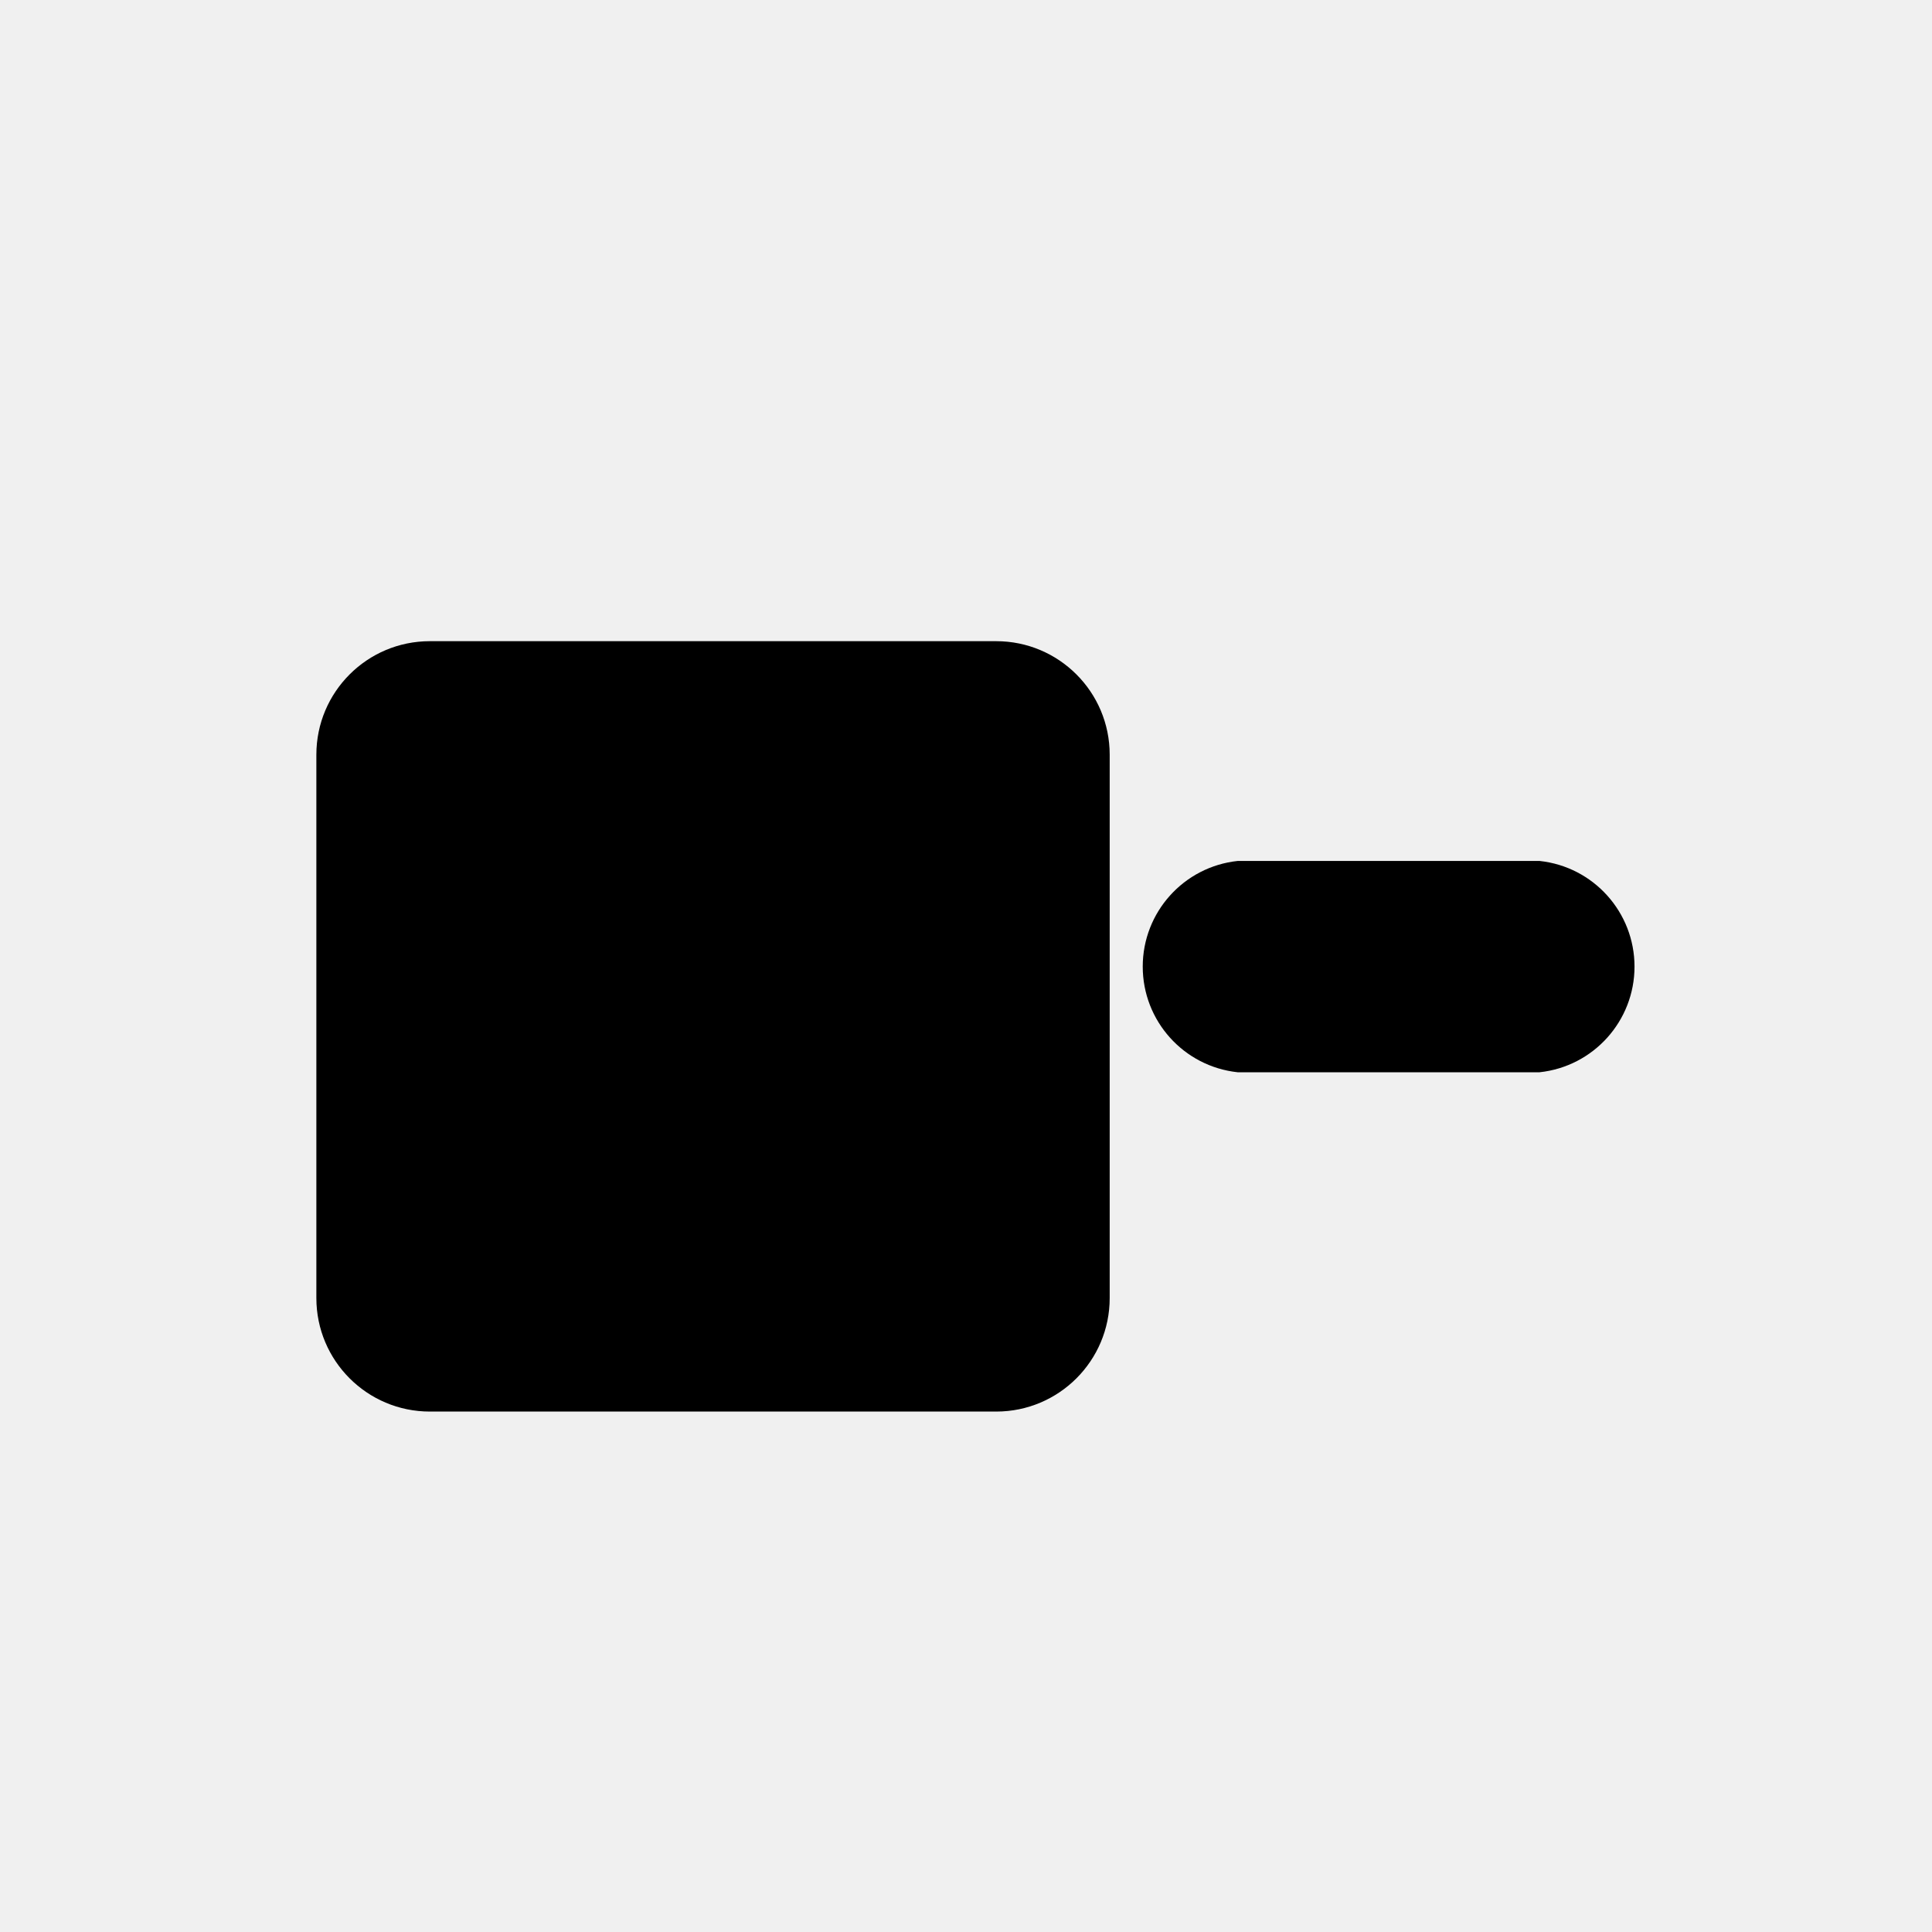
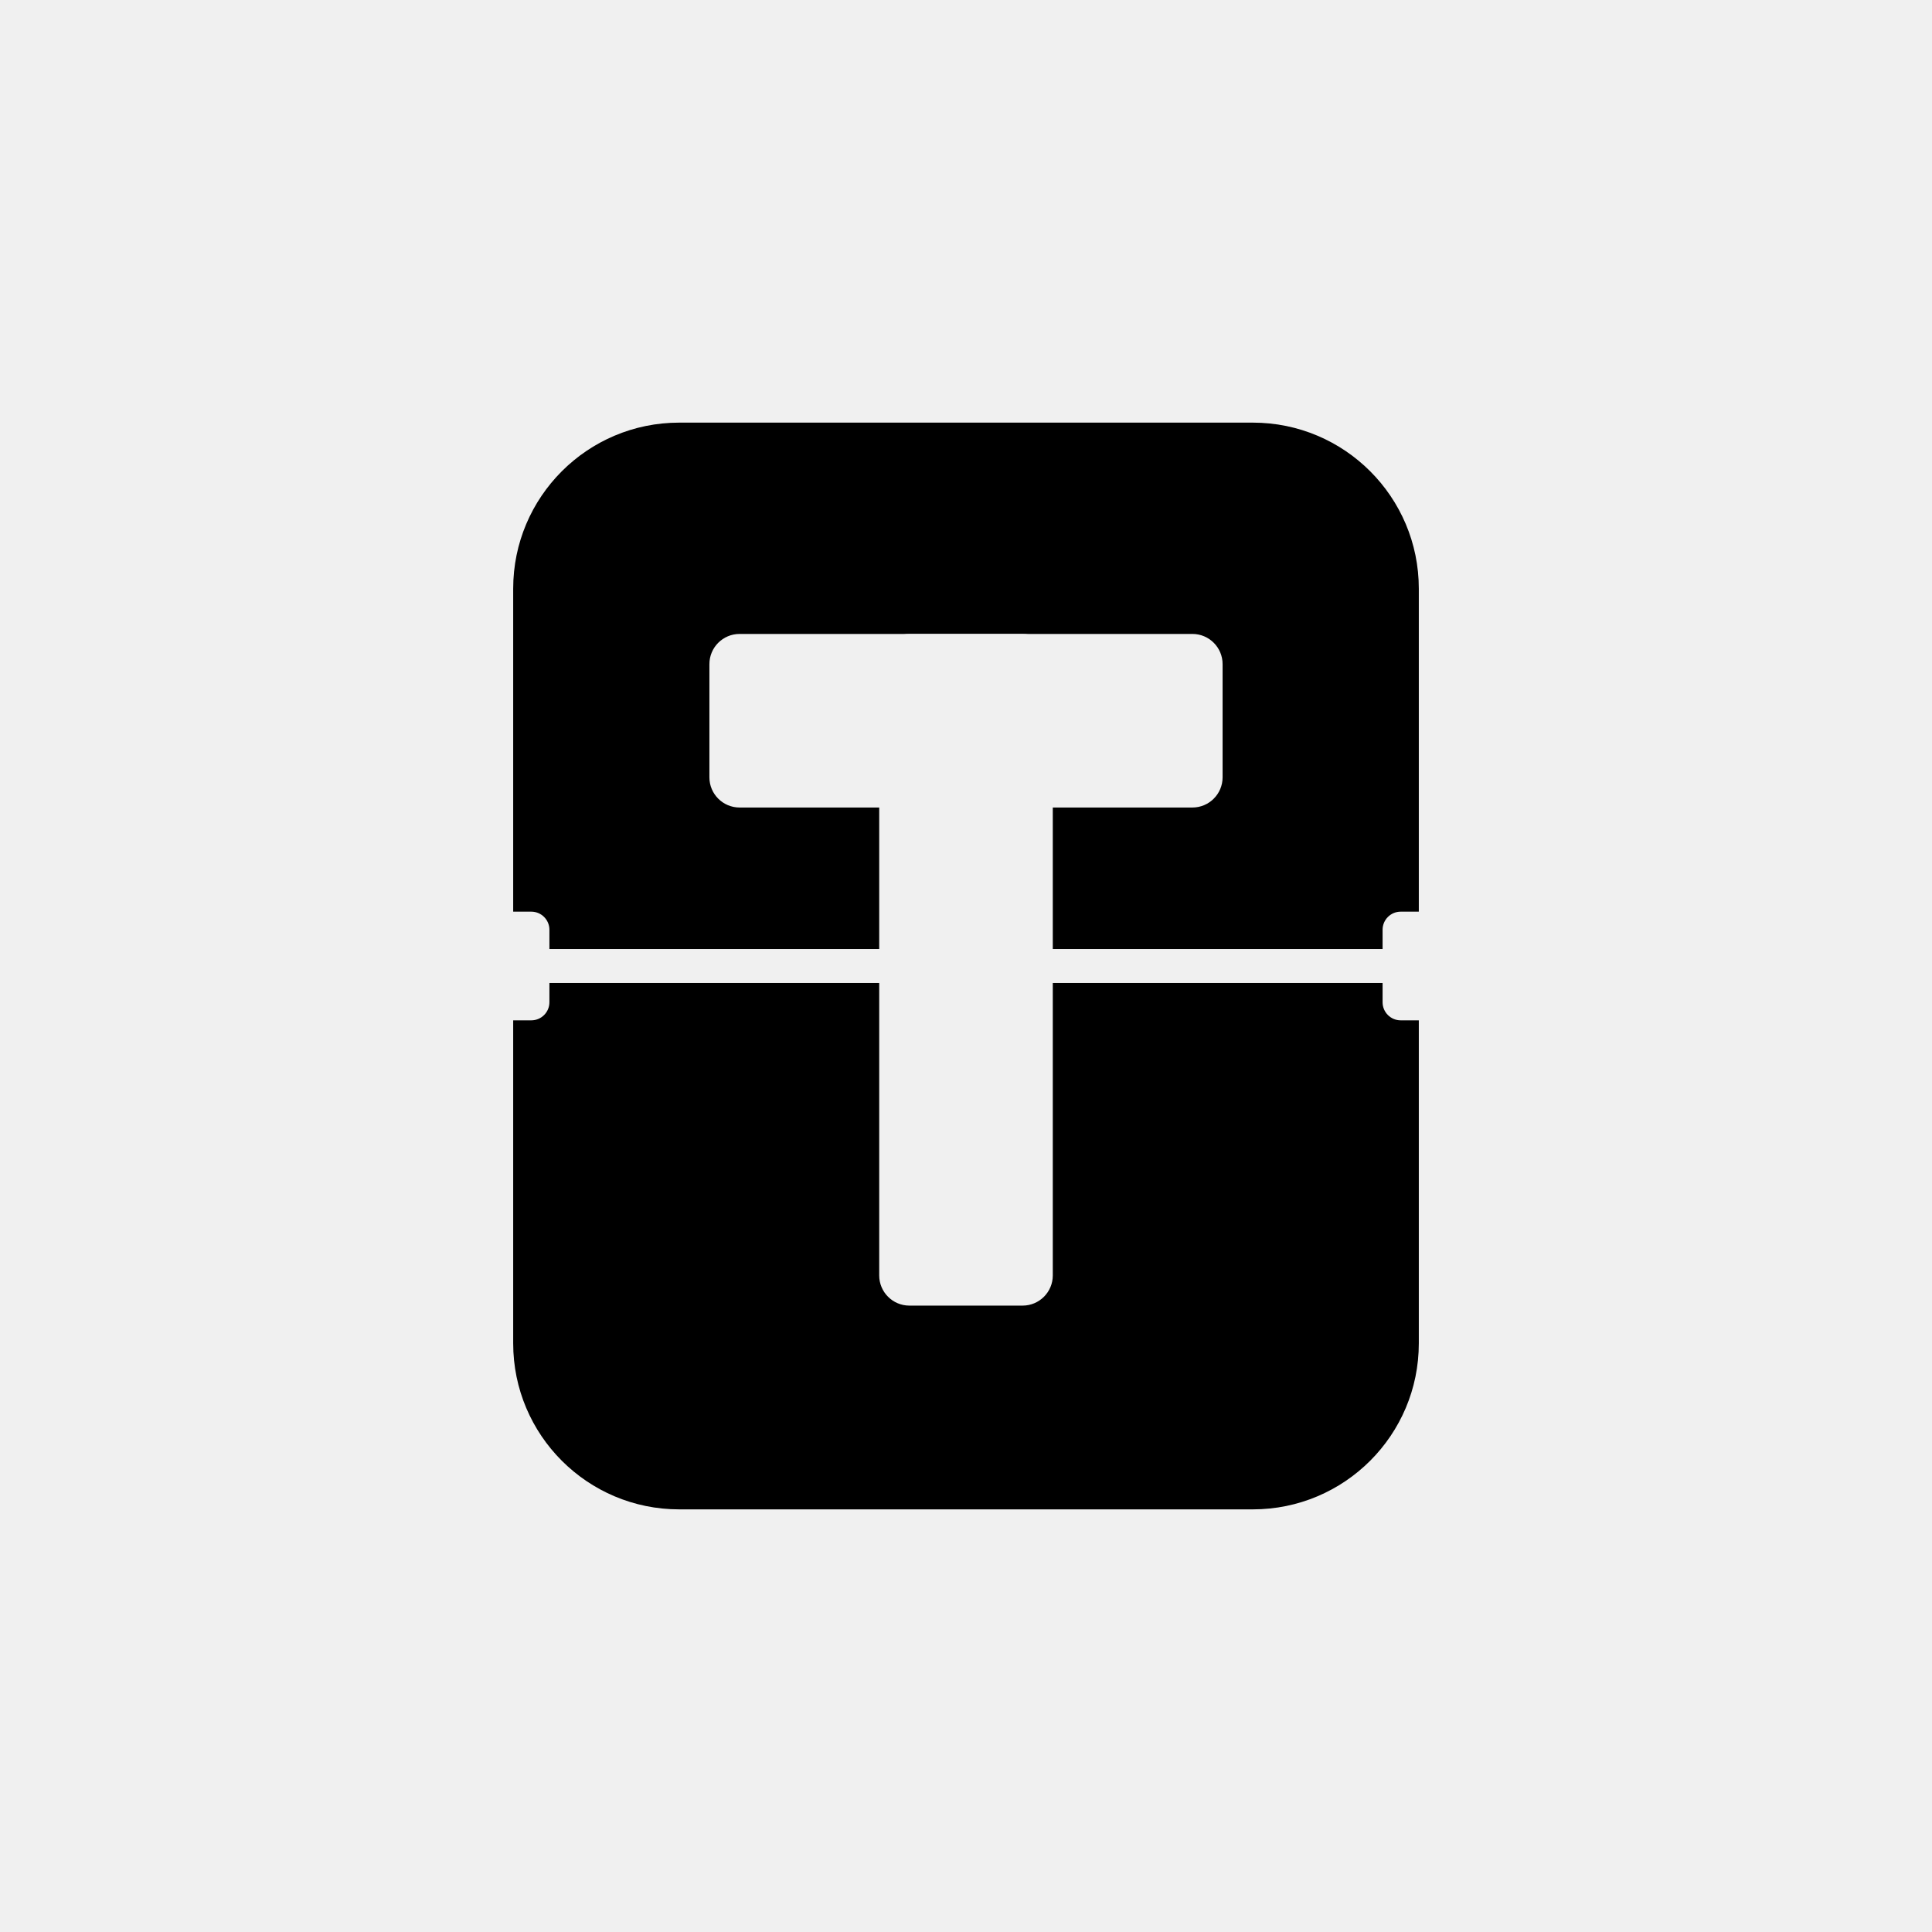
- <svg xmlns="http://www.w3.org/2000/svg" viewBox="0 0 16 16" width="16" height="16">
-   <path d="M3.56 5.31h4.69a0.94 0.94 0 0 1 0.94 0.94v4.5a0.94 0.94 0 0 1-0.94 0.94H3.56a0.94 0.94 0 0 1-0.94-0.94v-4.5a0.94 0.94 0 0 1 0.94-0.94Z M10.25 7.13h2.5a0.88 0.88 0 0 1 0 1.75h-2.5a0.88 0.88 0 0 1 0-1.75Z" fill="#000" />
+ <svg xmlns="http://www.w3.org/2000/svg" viewBox="0 0 512 512">
+   <mask id="m">
+     <rect width="512" height="512" fill="#fff" />
+     <rect x="188" y="168" width="136" height="46" rx="8" />
+     <rect x="233" y="168" width="46" height="178" rx="8" />
+     <rect x="134" y="251.5" width="244" height="9" />
+     <rect x="126.4" y="241.6" width="19.2" height="28.8" rx="4.8" />
+     <rect x="366.4" y="241.6" width="19.2" height="28.8" rx="4.8" />
+   </mask>
+   <rect x="136" y="112" width="240" height="288" rx="44" mask="url(#m)" />
</svg>
